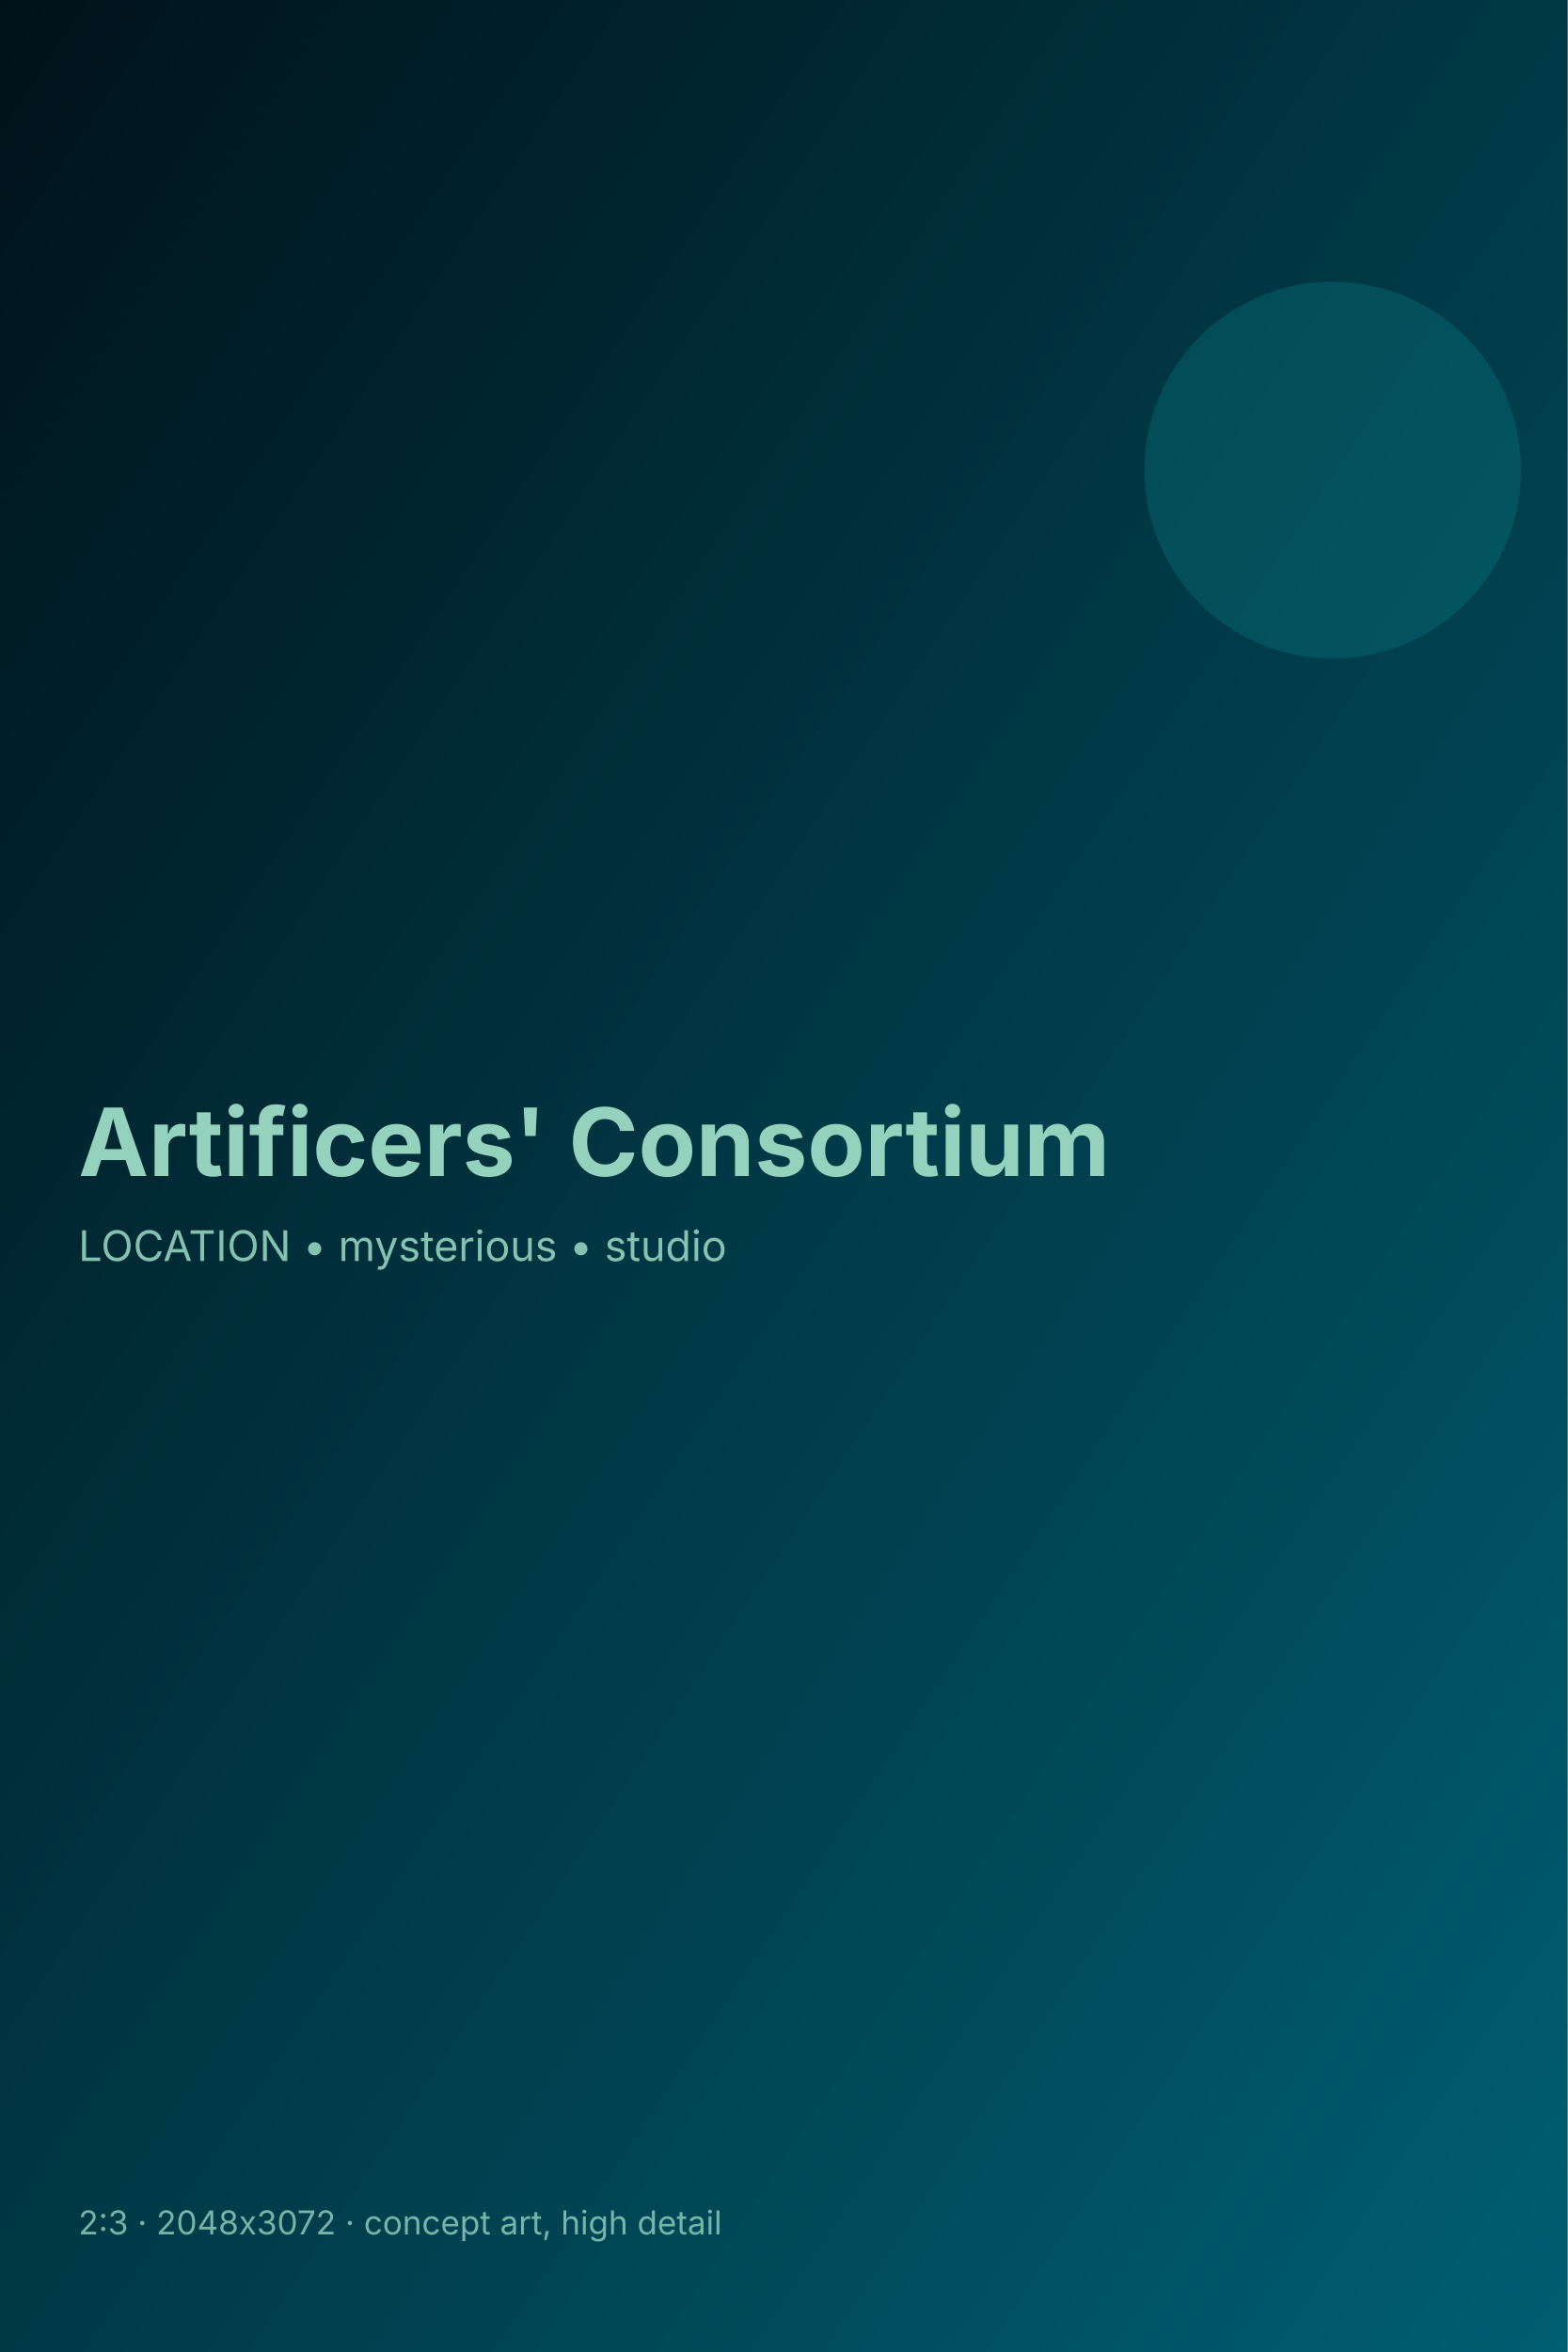
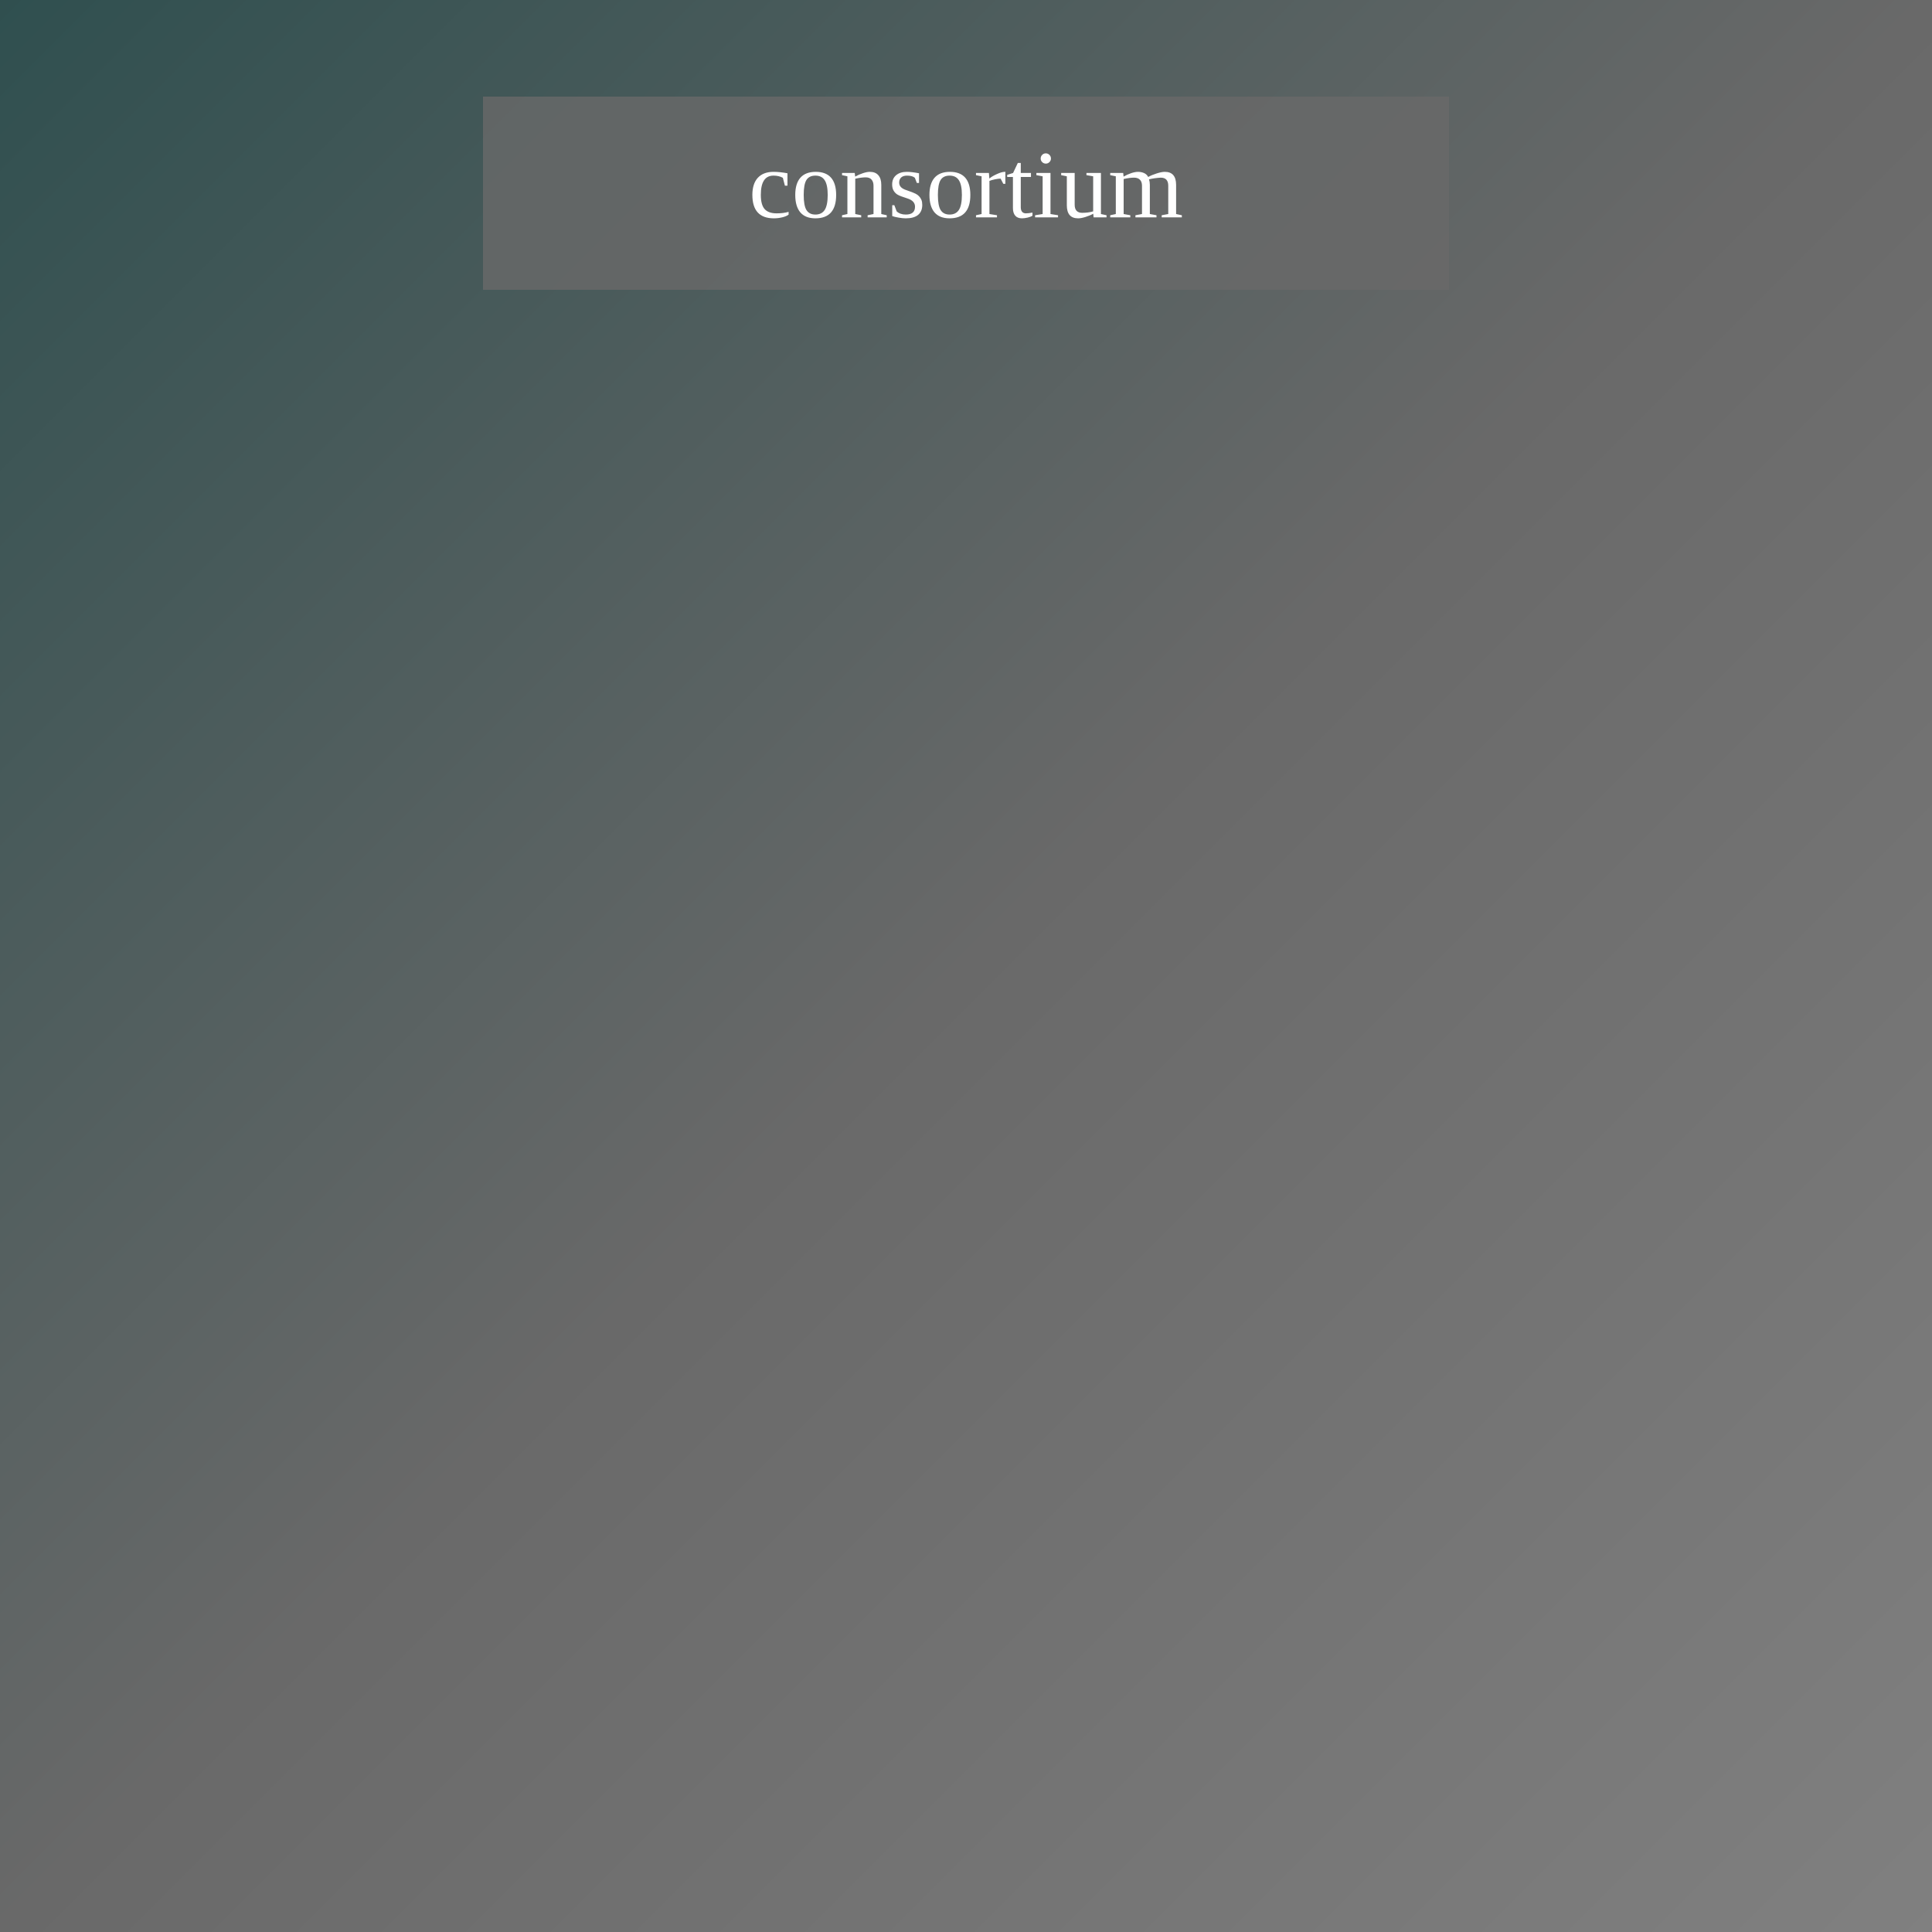
- <svg xmlns="http://www.w3.org/2000/svg" width="2048" height="3072" viewBox="0 0 2048 3072">
+ <svg xmlns="http://www.w3.org/2000/svg" width="400" height="400" viewBox="0 0 400 400">
  <defs>
-     <linearGradient id="grad" x1="0" x2="1" y1="0" y2="1">
-       <stop offset="0%" stop-color="#001219" />
-       <stop offset="100%" stop-color="#005f73" />
+     <linearGradient id="loc-stone" x1="0%" y1="0%" x2="100%" y2="100%">
+       <stop offset="0%" stop-color="#2F4F4F" />
+       <stop offset="50%" stop-color="#696969" />
+       <stop offset="100%" stop-color="#808080" />
    </linearGradient>
+     <linearGradient id="loc-shadow" x1="0%" y1="0%" x2="100%" y2="100%">
+       <stop offset="0%" stop-color="#000000" />
+       <stop offset="50%" stop-color="#1C1C1C" />
+       <stop offset="100%" stop-color="#363636" />
+     </linearGradient>
+     <linearGradient id="loc-torch" x1="0%" y1="0%" x2="100%" y2="100%">
+       <stop offset="0%" stop-color="#FF4500" />
+       <stop offset="50%" stop-color="#FF6347" />
+       <stop offset="100%" stop-color="#FF7F50" />
+     </linearGradient>
+     <filter id="loc-shadow">
+       <feDropShadow dx="2" dy="2" stdDeviation="3" flood-opacity="0.3" />
+     </filter>
  </defs>
-   <rect width="100%" height="100%" fill="url(#grad)" />
-   <circle cx="1741" cy="614" r="246" fill="#0a9396" opacity="0.25" />
-   <g fill="#94d2bd" font-family="Inter, system-ui, -apple-system, Segoe UI, Roboto, Ubuntu, Cantarell, 'Helvetica Neue', Arial, sans-serif">
-     <text x="5%" y="50%" font-size="123" font-weight="700">Artificers' Consortium</text>
-     <text x="5%" y="50%" dy="111" font-size="55" opacity="0.9">LOCATION • mysterious • studio</text>
-     <text x="5%" y="95%" font-size="43" opacity="0.8">2:3 · 2048x3072 · concept art, high detail</text>
-   </g>
+   <rect width="400" height="400" fill="url(#loc-stone)" />
+   <rect x="100" y="20" width="200" height="40" fill="#696969" opacity="0.8" />
+   <text x="200" y="45" text-anchor="middle" font-size="20" fill="white">consortium</text>
</svg>
